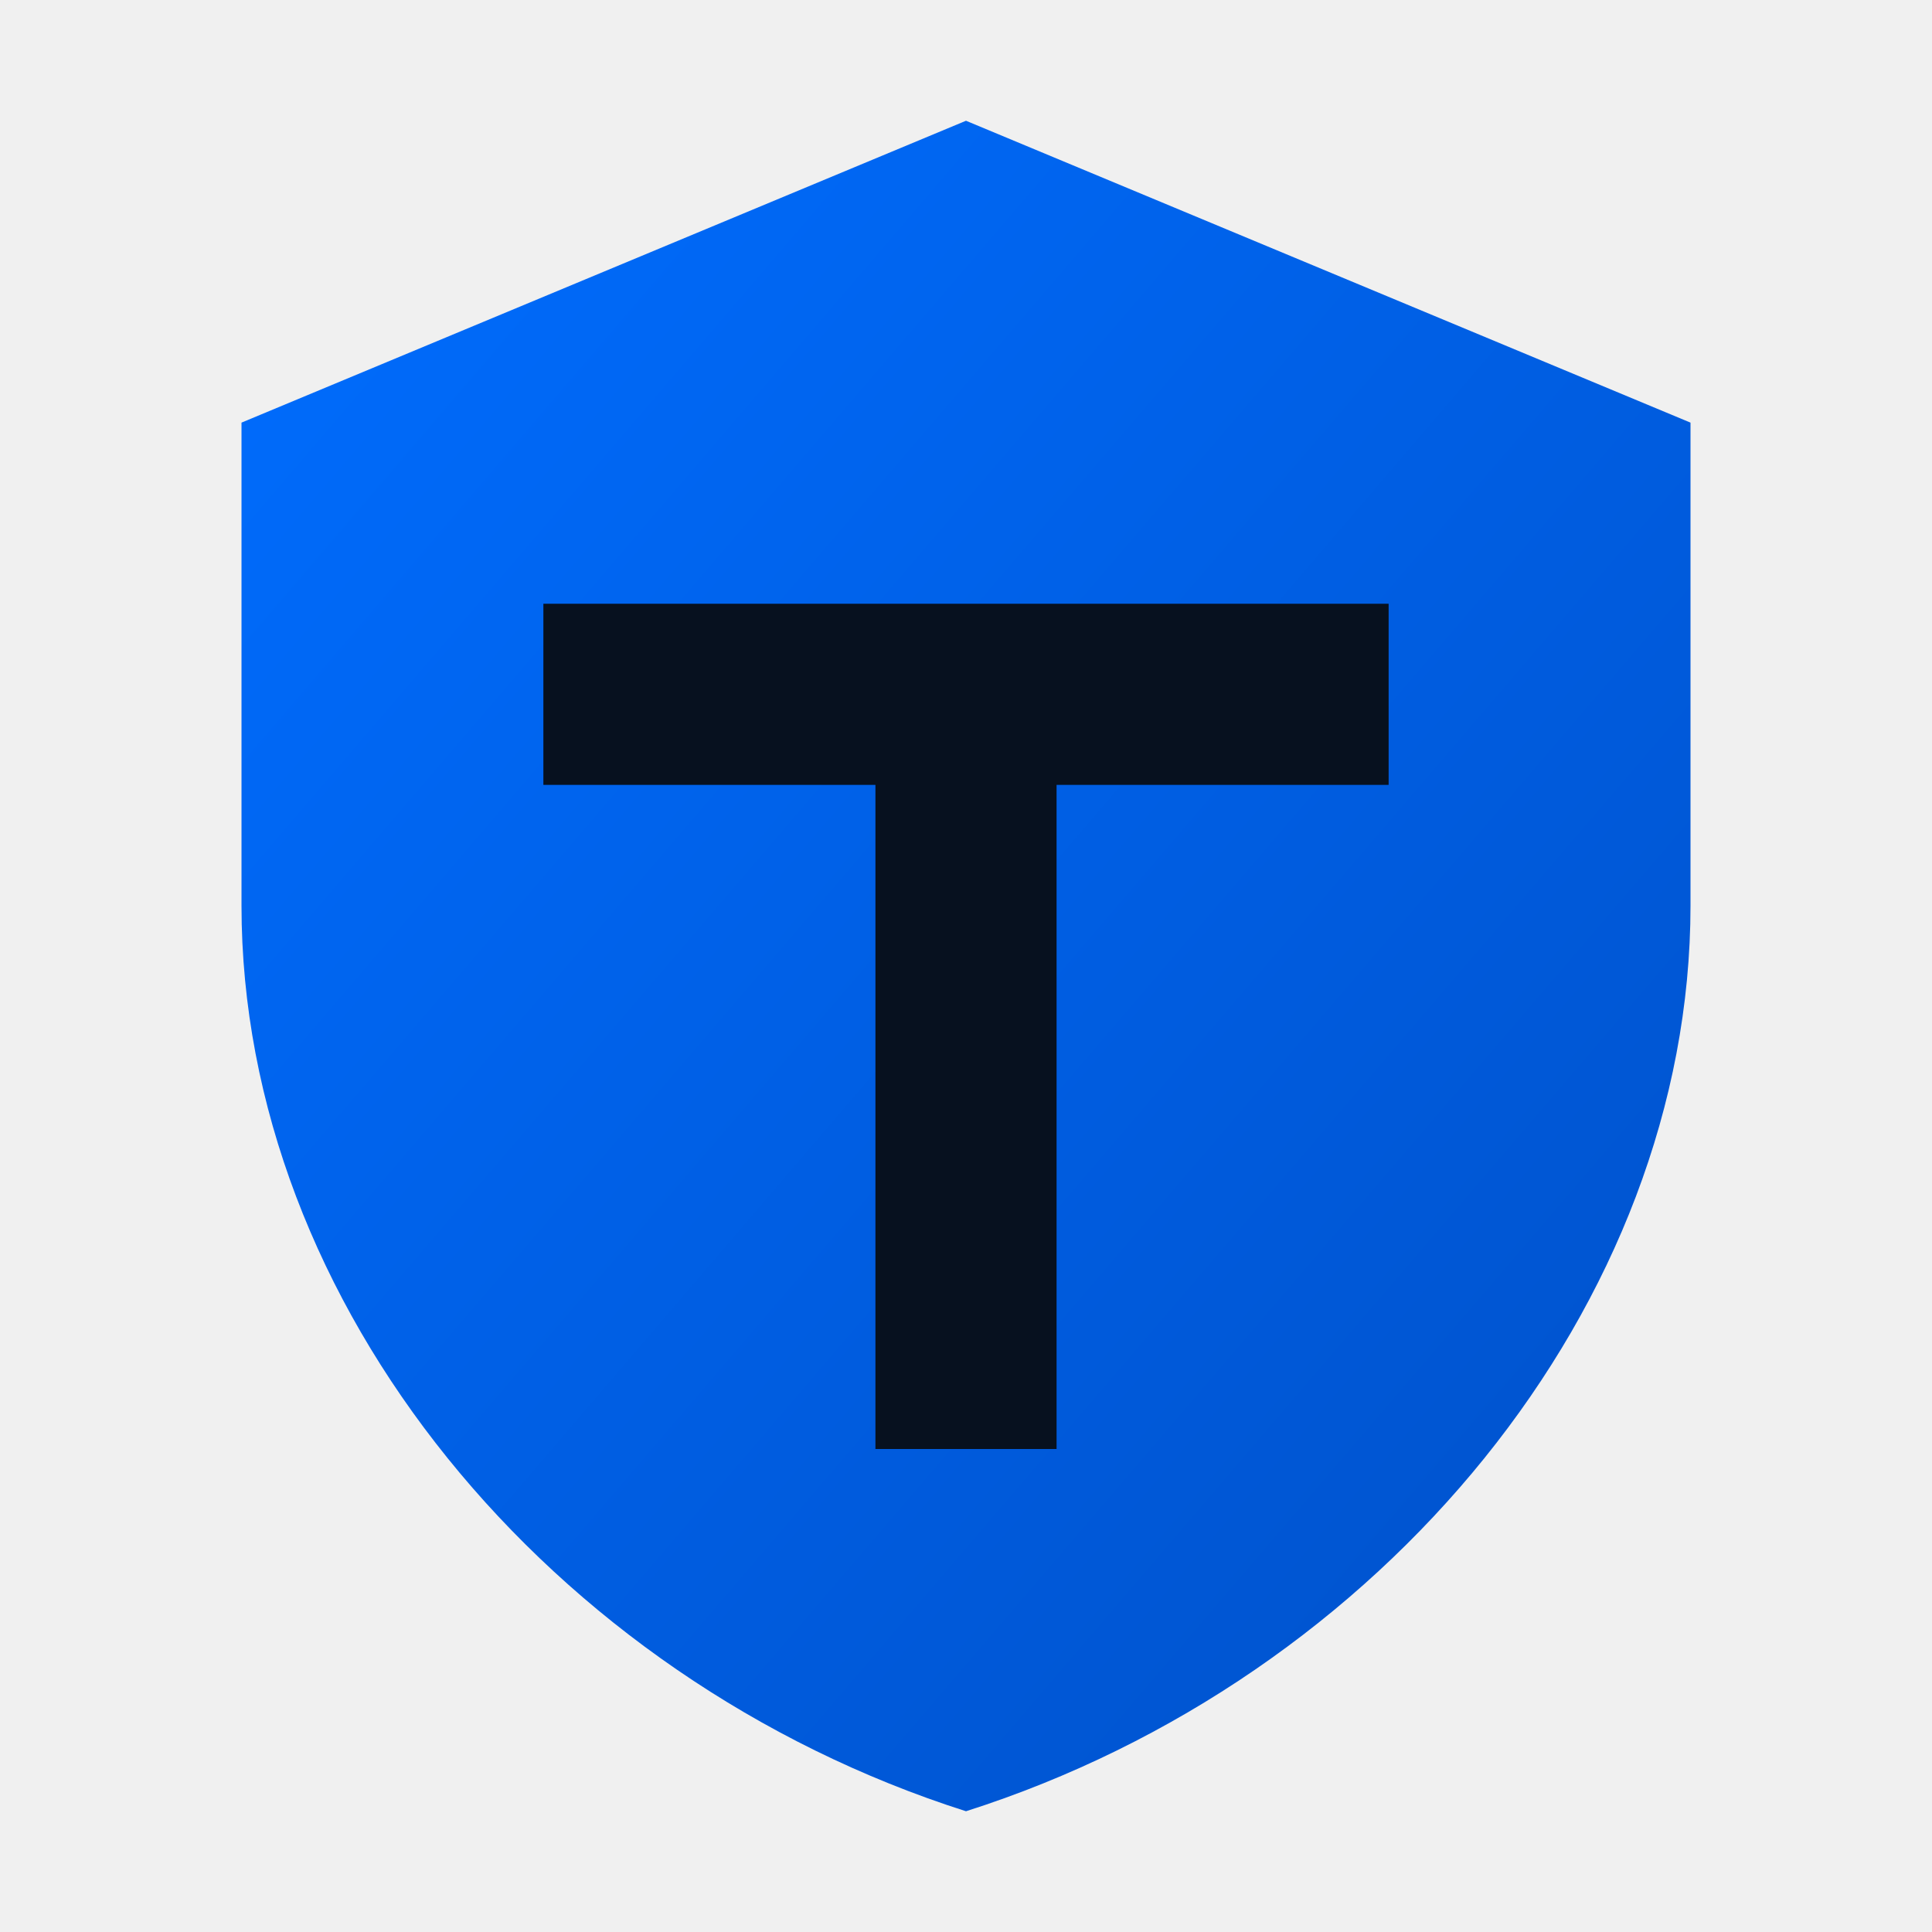
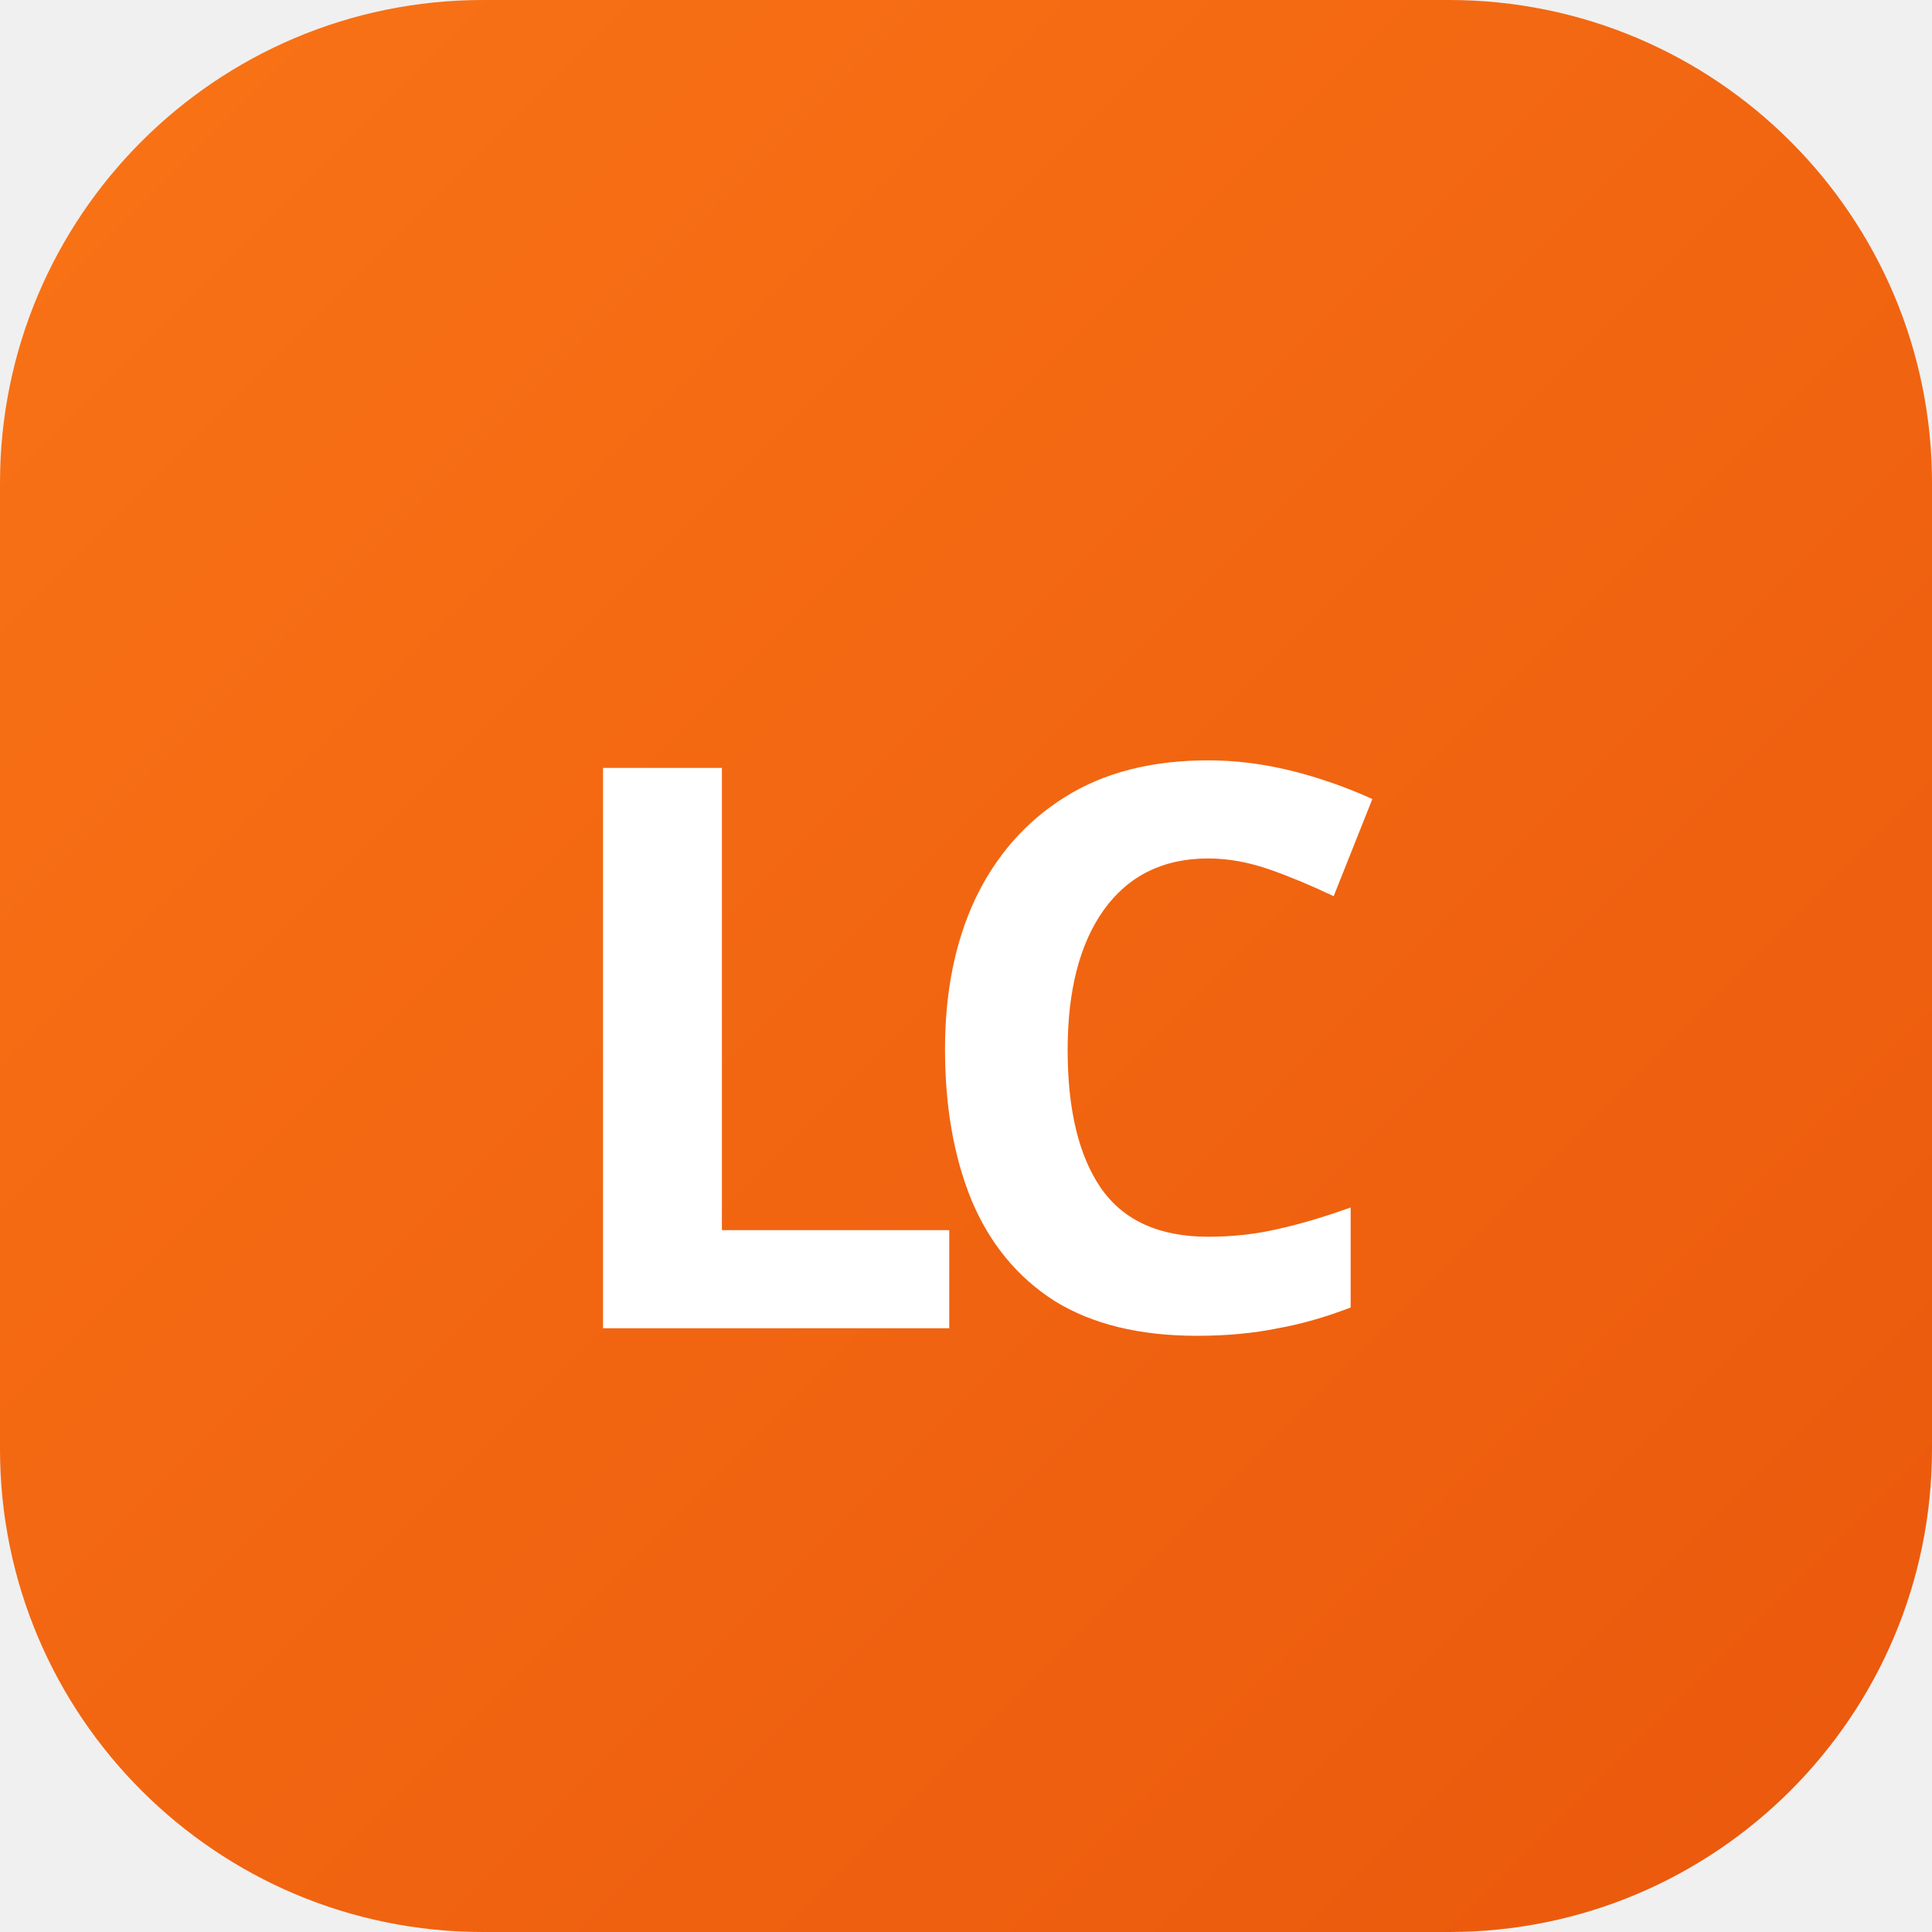
<svg xmlns="http://www.w3.org/2000/svg" width="32" height="32" viewBox="0 0 32 32" fill="none">
  <defs>
-     <linearGradient id="shieldGradient" x1="0%" y1="0%" x2="100%" y2="100%">
-       <stop offset="0%" stop-color="#006DFF" />
-       <stop offset="100%" stop-color="#0050C8" />
+     <linearGradient id="bgGrad" x1="0%" y1="0%" x2="100%" y2="100%">
+       <stop offset="0%" stop-color="#F97316" />
+       <stop offset="100%" stop-color="#EA580C" />
    </linearGradient>
  </defs>
-   <path d="M16 2L4 7v8c0 6.6 5.1 12.8 12 15 6.9-2.2 12-8.4 12-15V7l-12-5z" fill="url(#shieldGradient)" />
-   <path d="M9 10h14v3h-5.5v11h-3V13H9v-3z" fill="#07111F" />
+   <rect width="32" height="32" rx="8" fill="url(#bgGrad)" />
+   <text x="16" y="22" font-family="Arial Black, sans-serif" font-size="13" font-weight="900" text-anchor="middle" fill="#FFFFFF" letter-spacing="-1">LC</text>
</svg>
